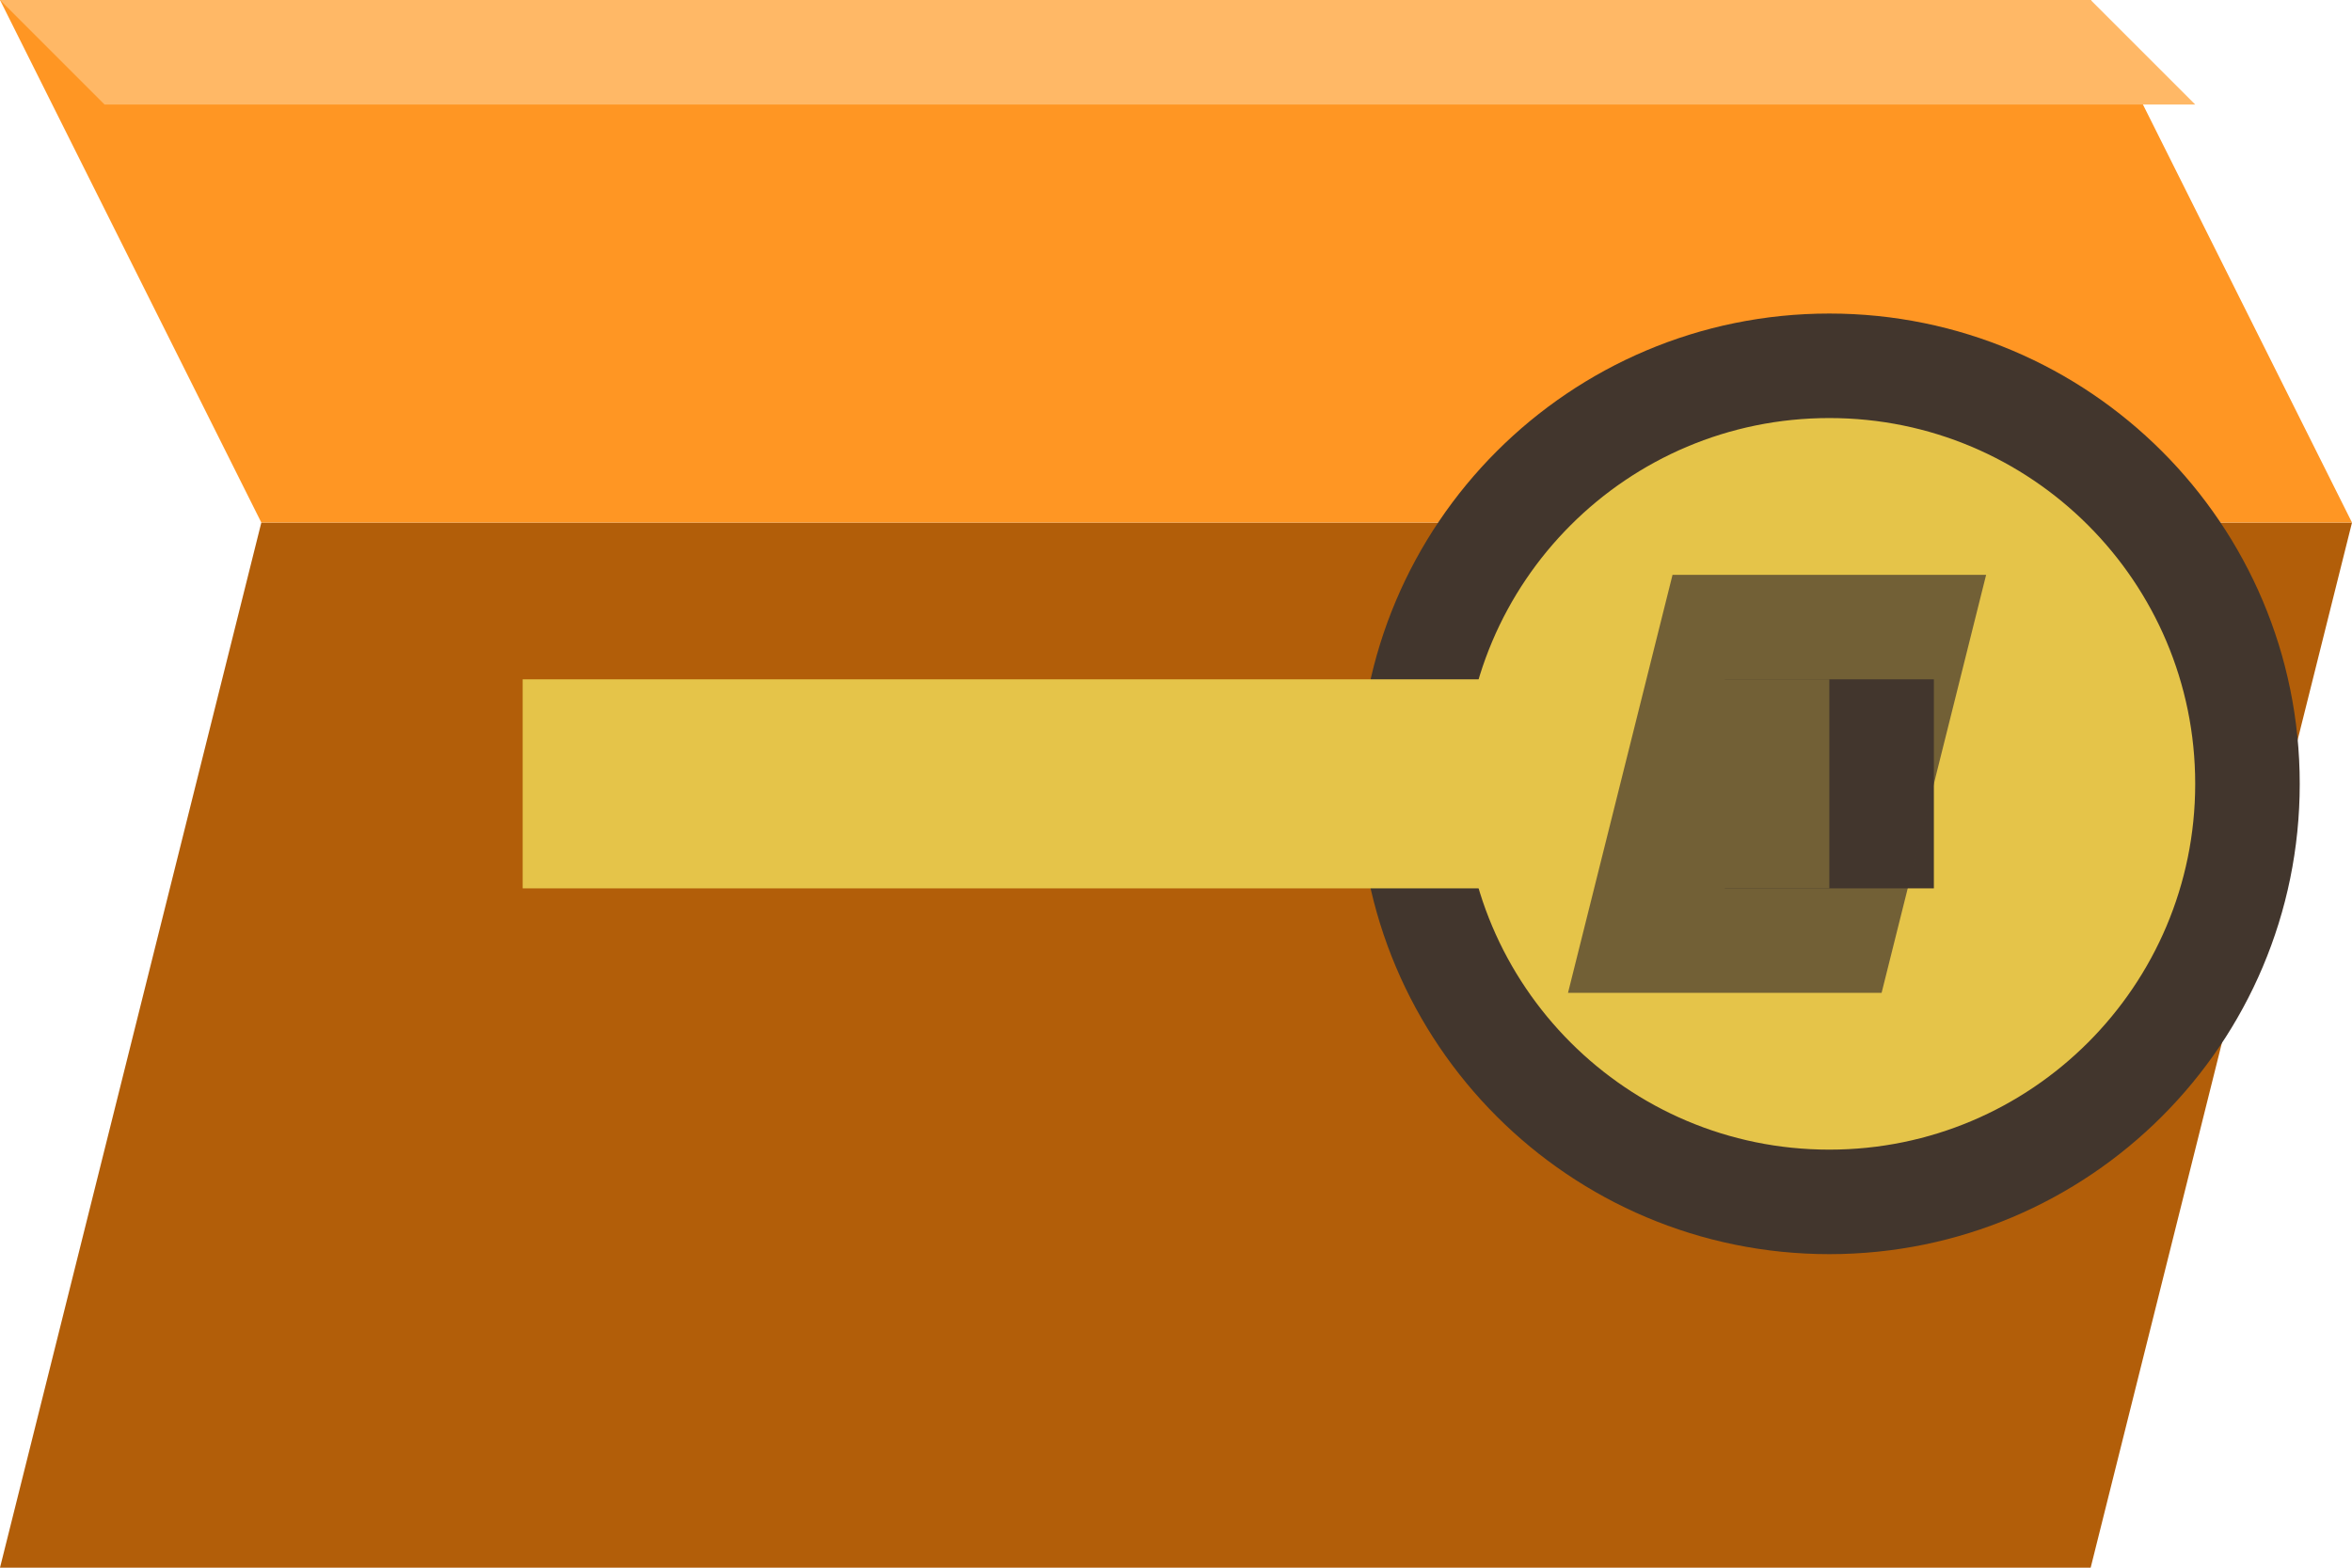
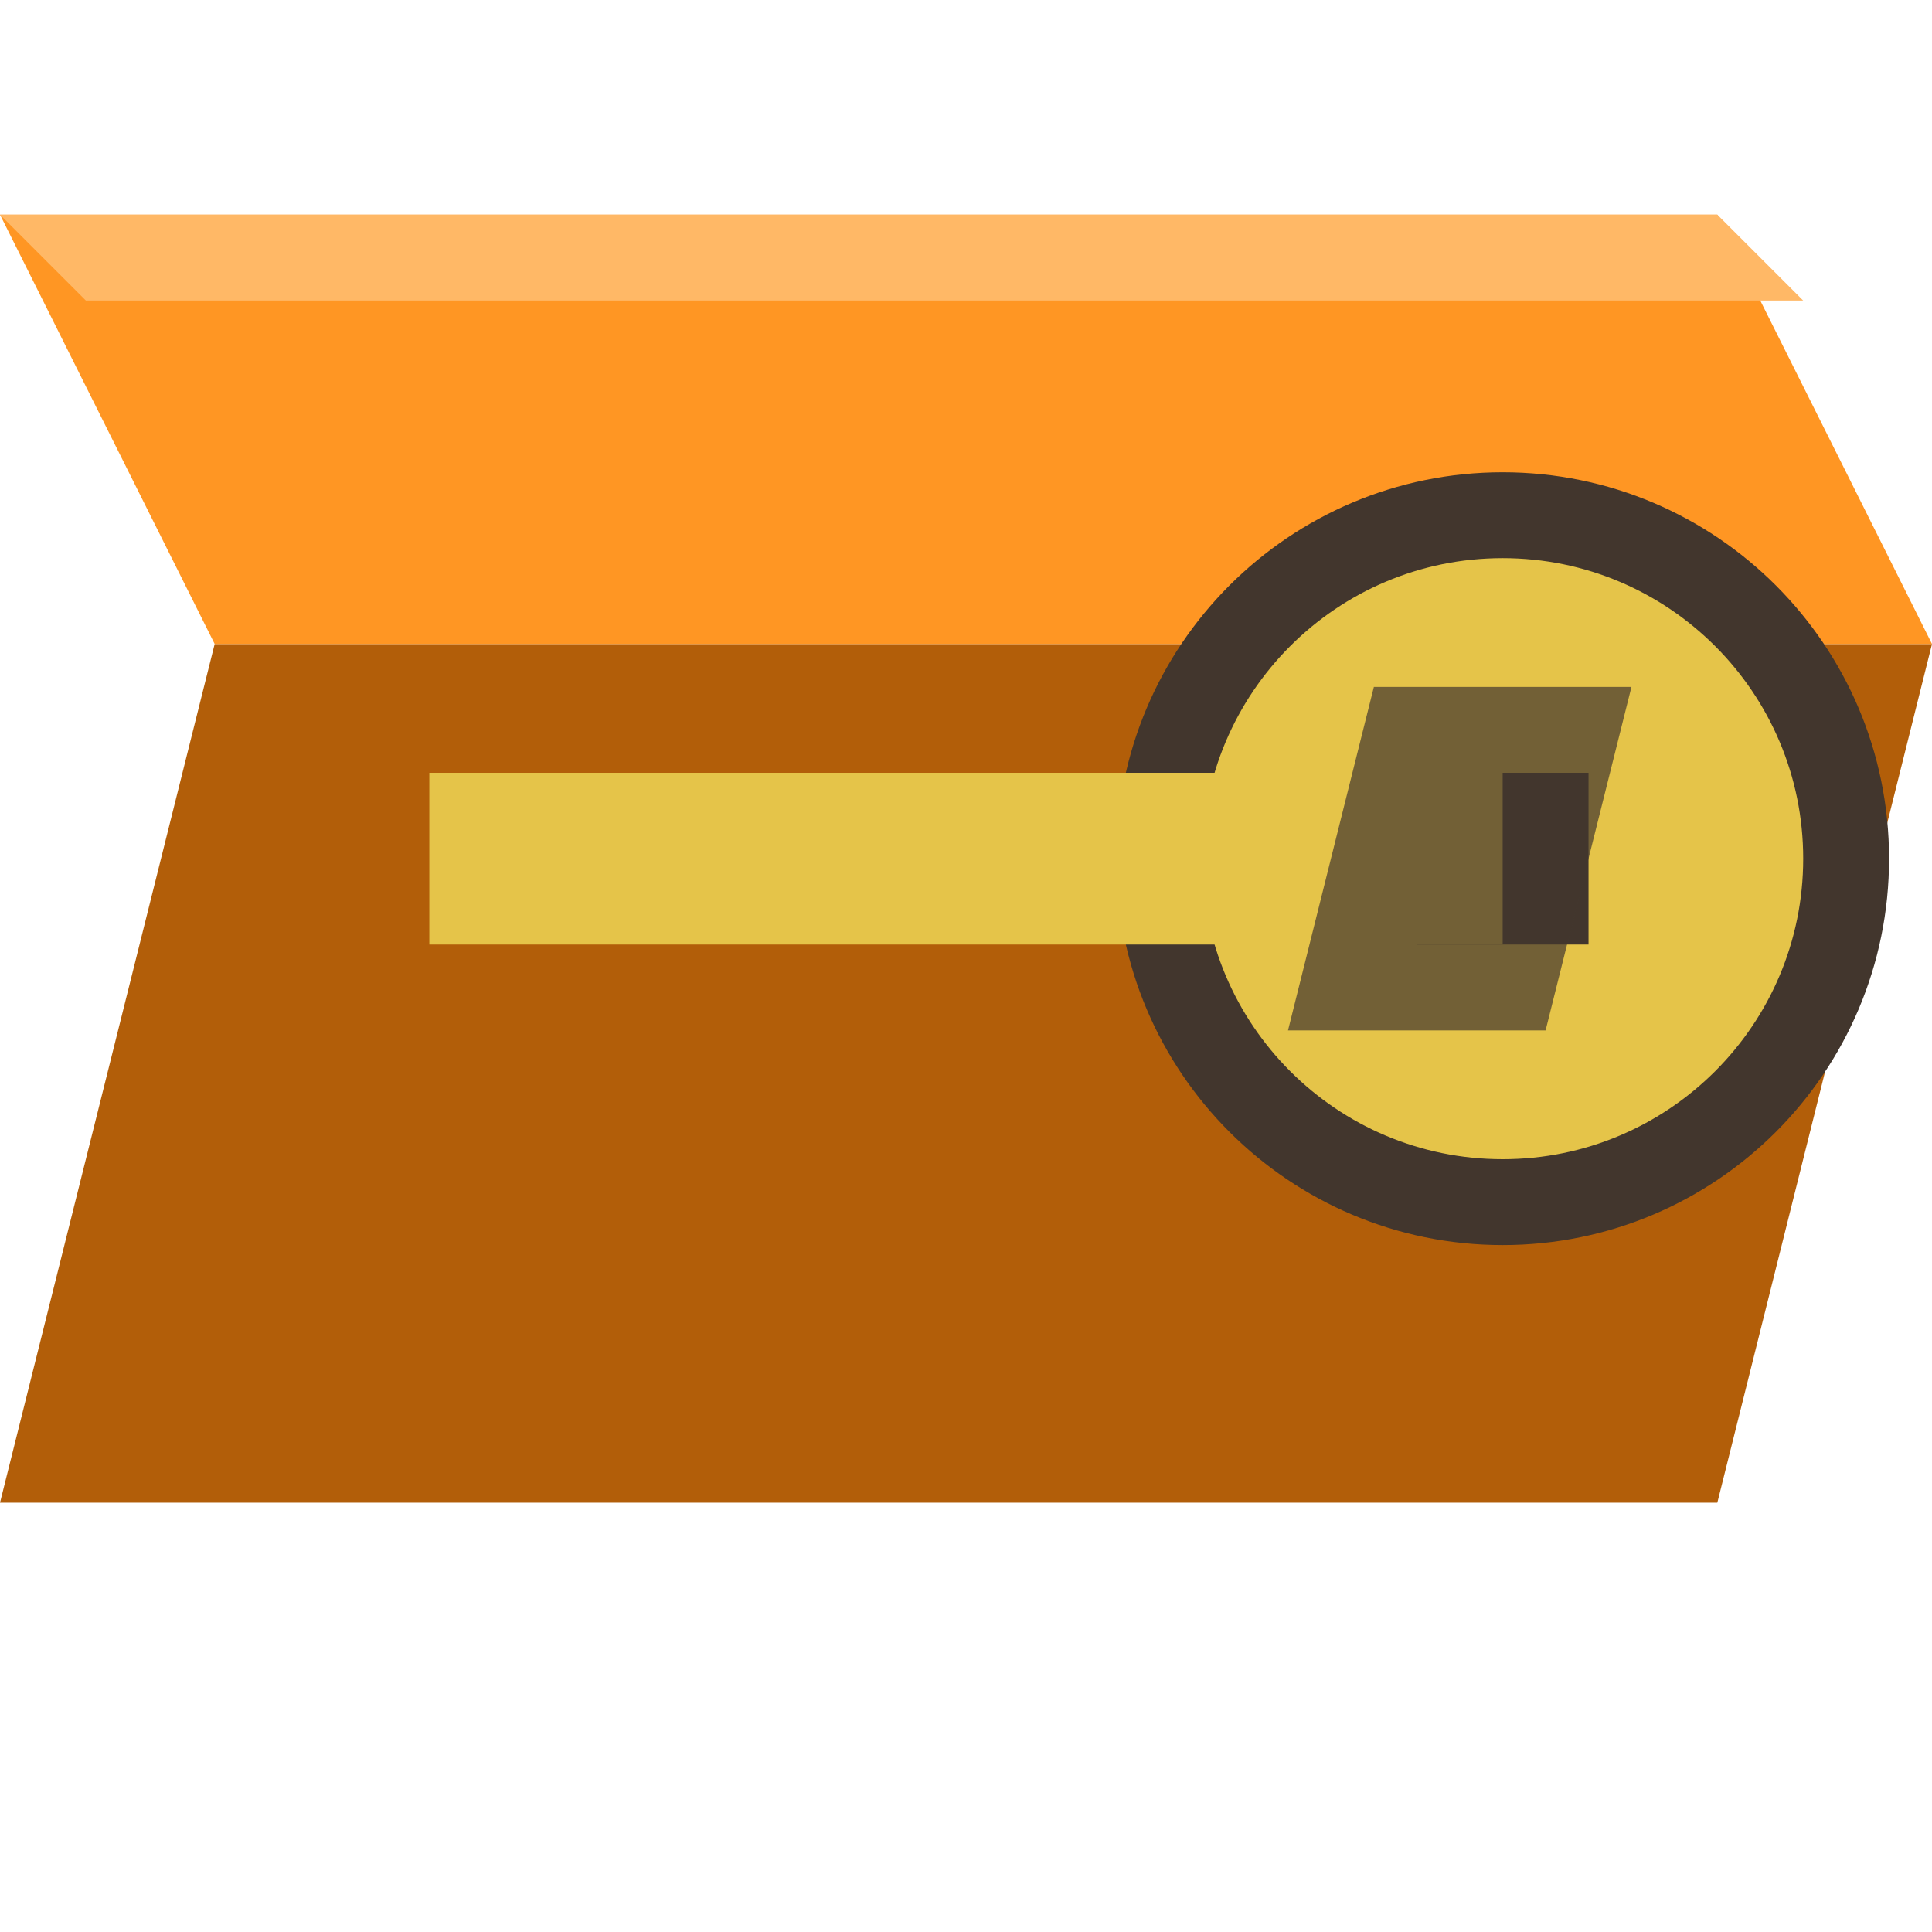
- <svg xmlns="http://www.w3.org/2000/svg" viewBox="25 35 45 30">
-   <path d="M30 45 L70 45 L65 65 L25 65 Z" fill="#B25E09" />
-   <path d="M25 35 L65 35 L70 45 L30 45 Z" fill="#FF9623" />
-   <path d="M25 35 L65 35 L67 37 L27 37 Z" fill="#FFB866" />
-   <circle cx="60" cy="50" r="8" fill="#E5C449" stroke="#42362D" stroke-width="2" />
-   <path d="M58 48 L62 48 L62 52 L58 52 Z" fill="#42362D" />
-   <rect x="35" y="48" width="25" height="4" fill="#E5C449" />
-   <path d="M57 46 L63 46 L61 54 L55 54 Z" fill="#42362D" opacity="0.7" />
+ <svg xmlns="http://www.w3.org/2000/svg" viewBox="0 0 45 45">
+   <path d="M5 15 L45 15 L40 35 L0 35 Z" fill="#B25E09" />
+   <path d="M0 5 L40 5 L45 15 L5 15 Z" fill="#FF9623" />
+   <path d="M0 5 L40 5 L42 7 L2 7 Z" fill="#FFB866" />
+   <circle cx="35" cy="20" r="8" fill="#E5C449" stroke="#42362D" stroke-width="2" />
+   <path d="M33 18 L37 18 L37 22 L33 22 Z" fill="#42362D" />
+   <rect x="10" y="18" width="25" height="4" fill="#E5C449" />
+   <path d="M32 16 L38 16 L36 24 L30 24 Z" fill="#42362D" opacity="0.7" />
</svg>
